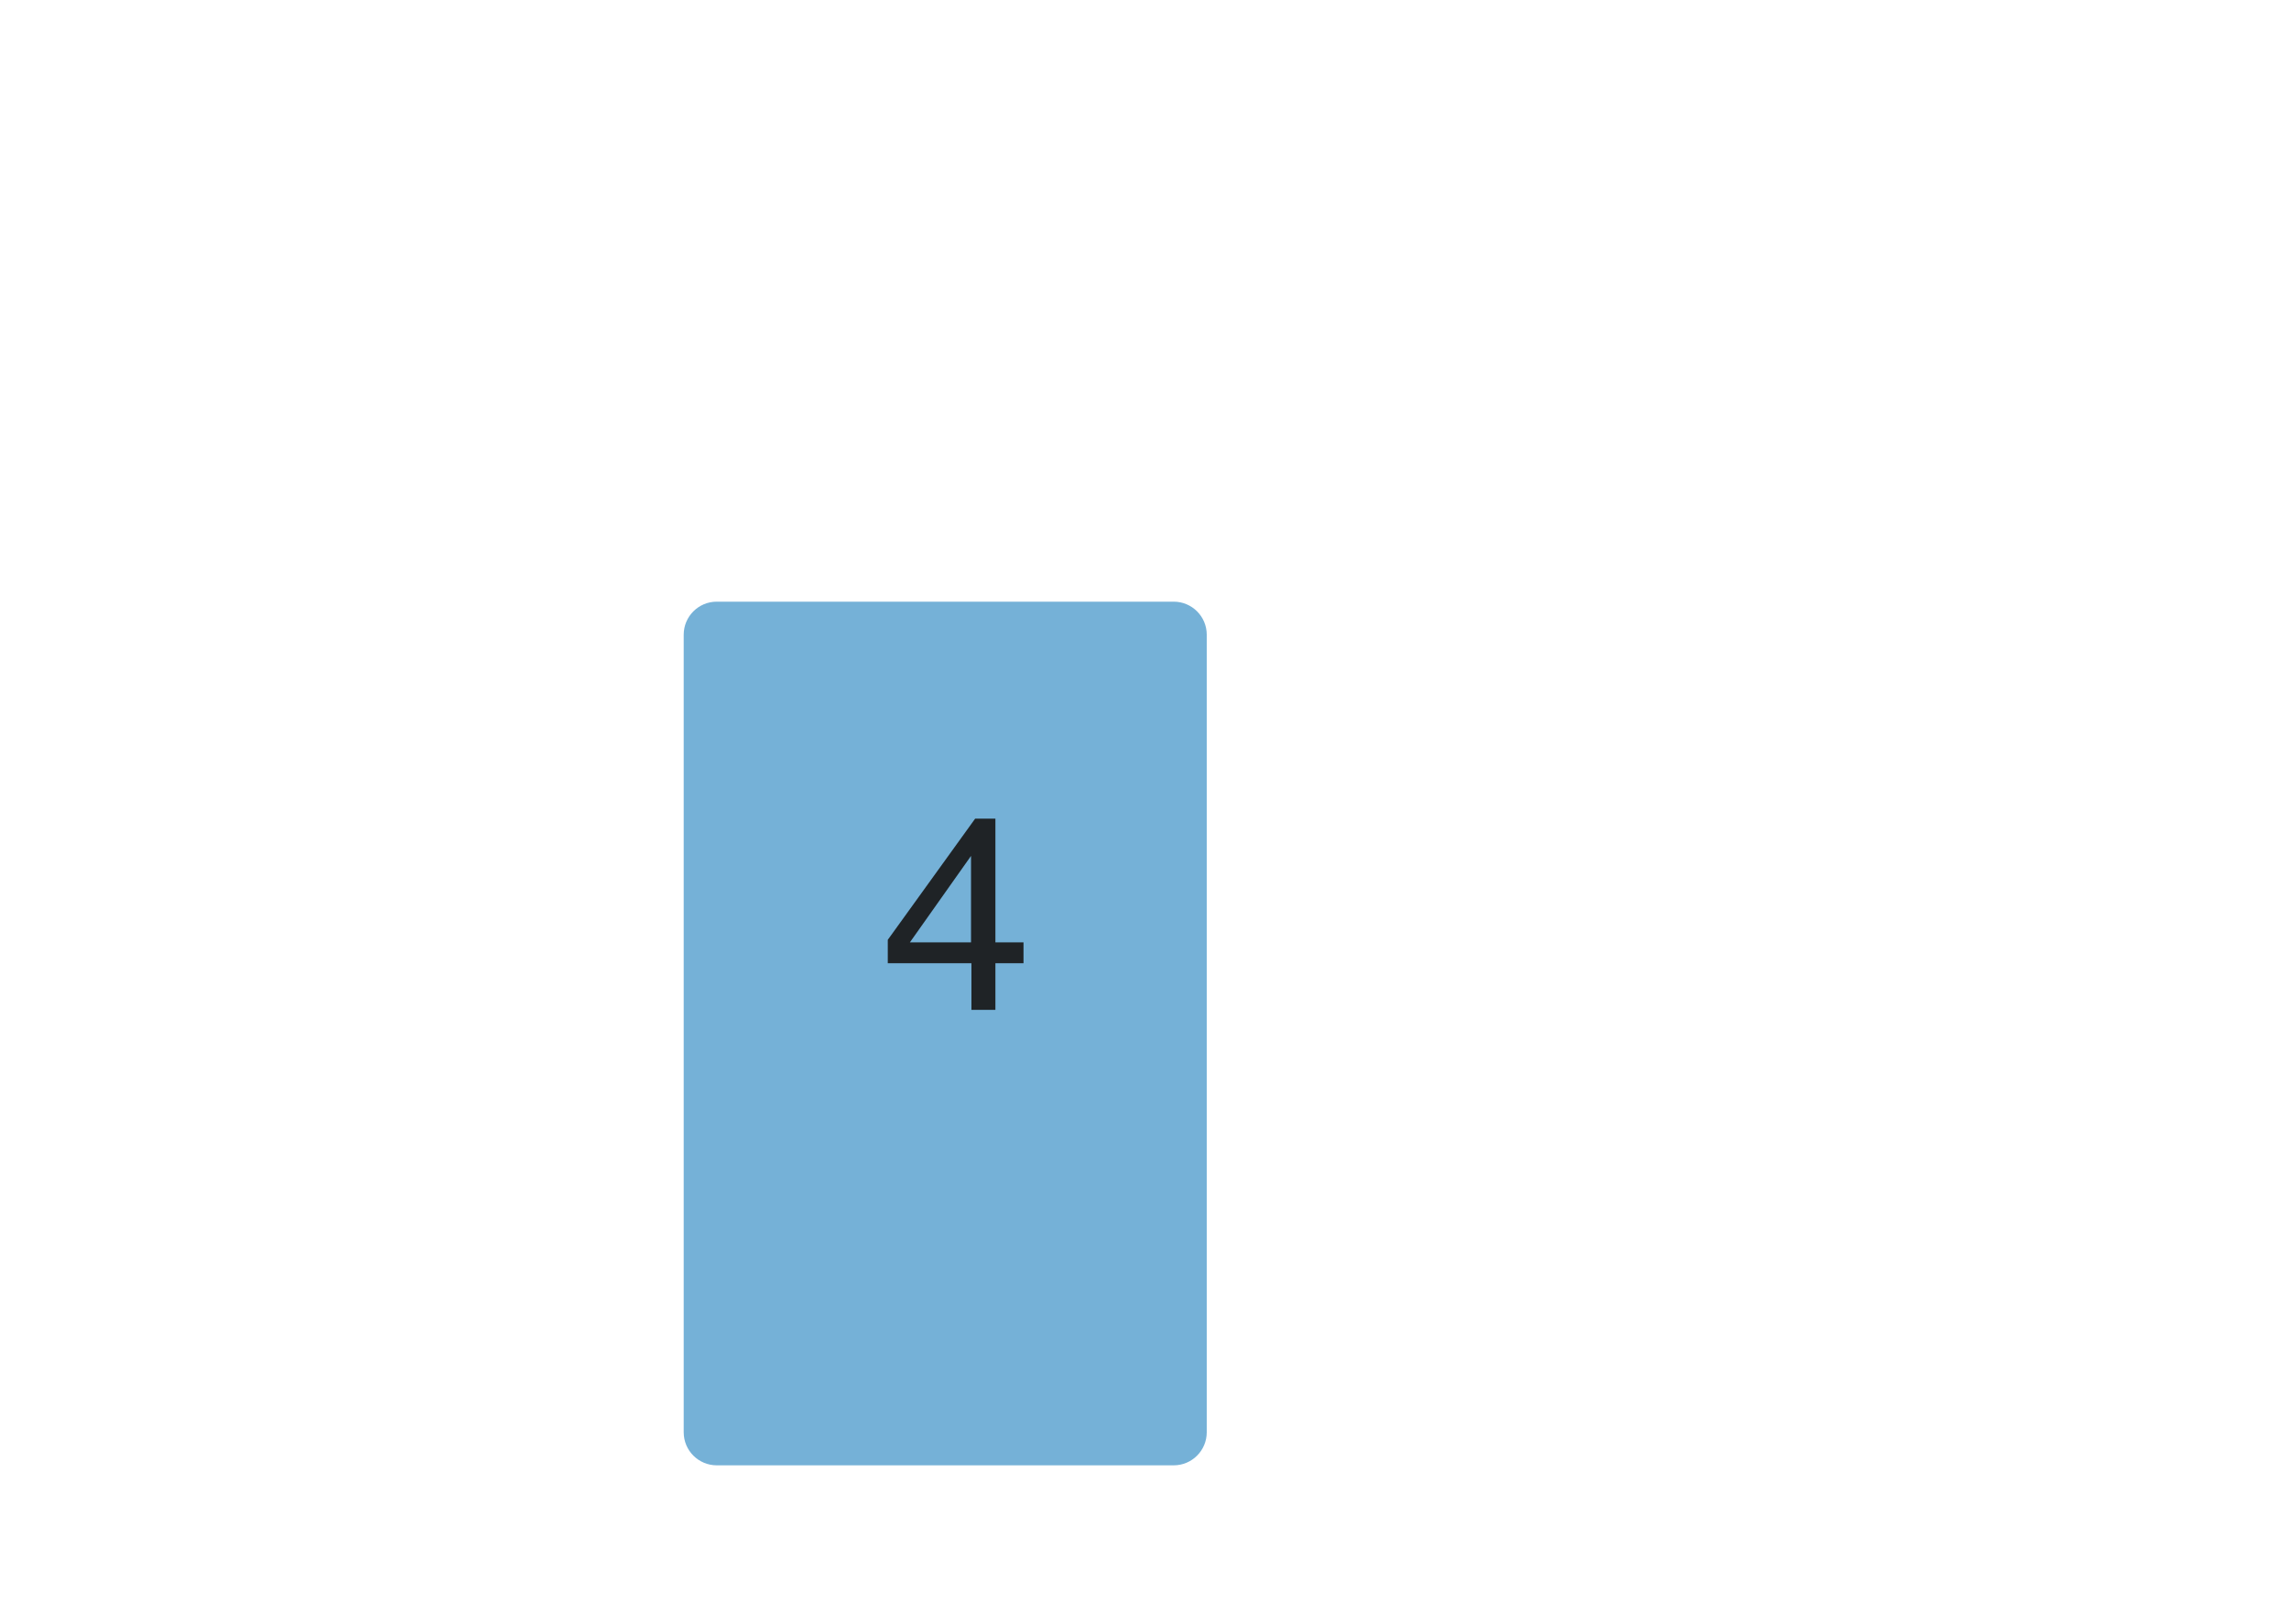
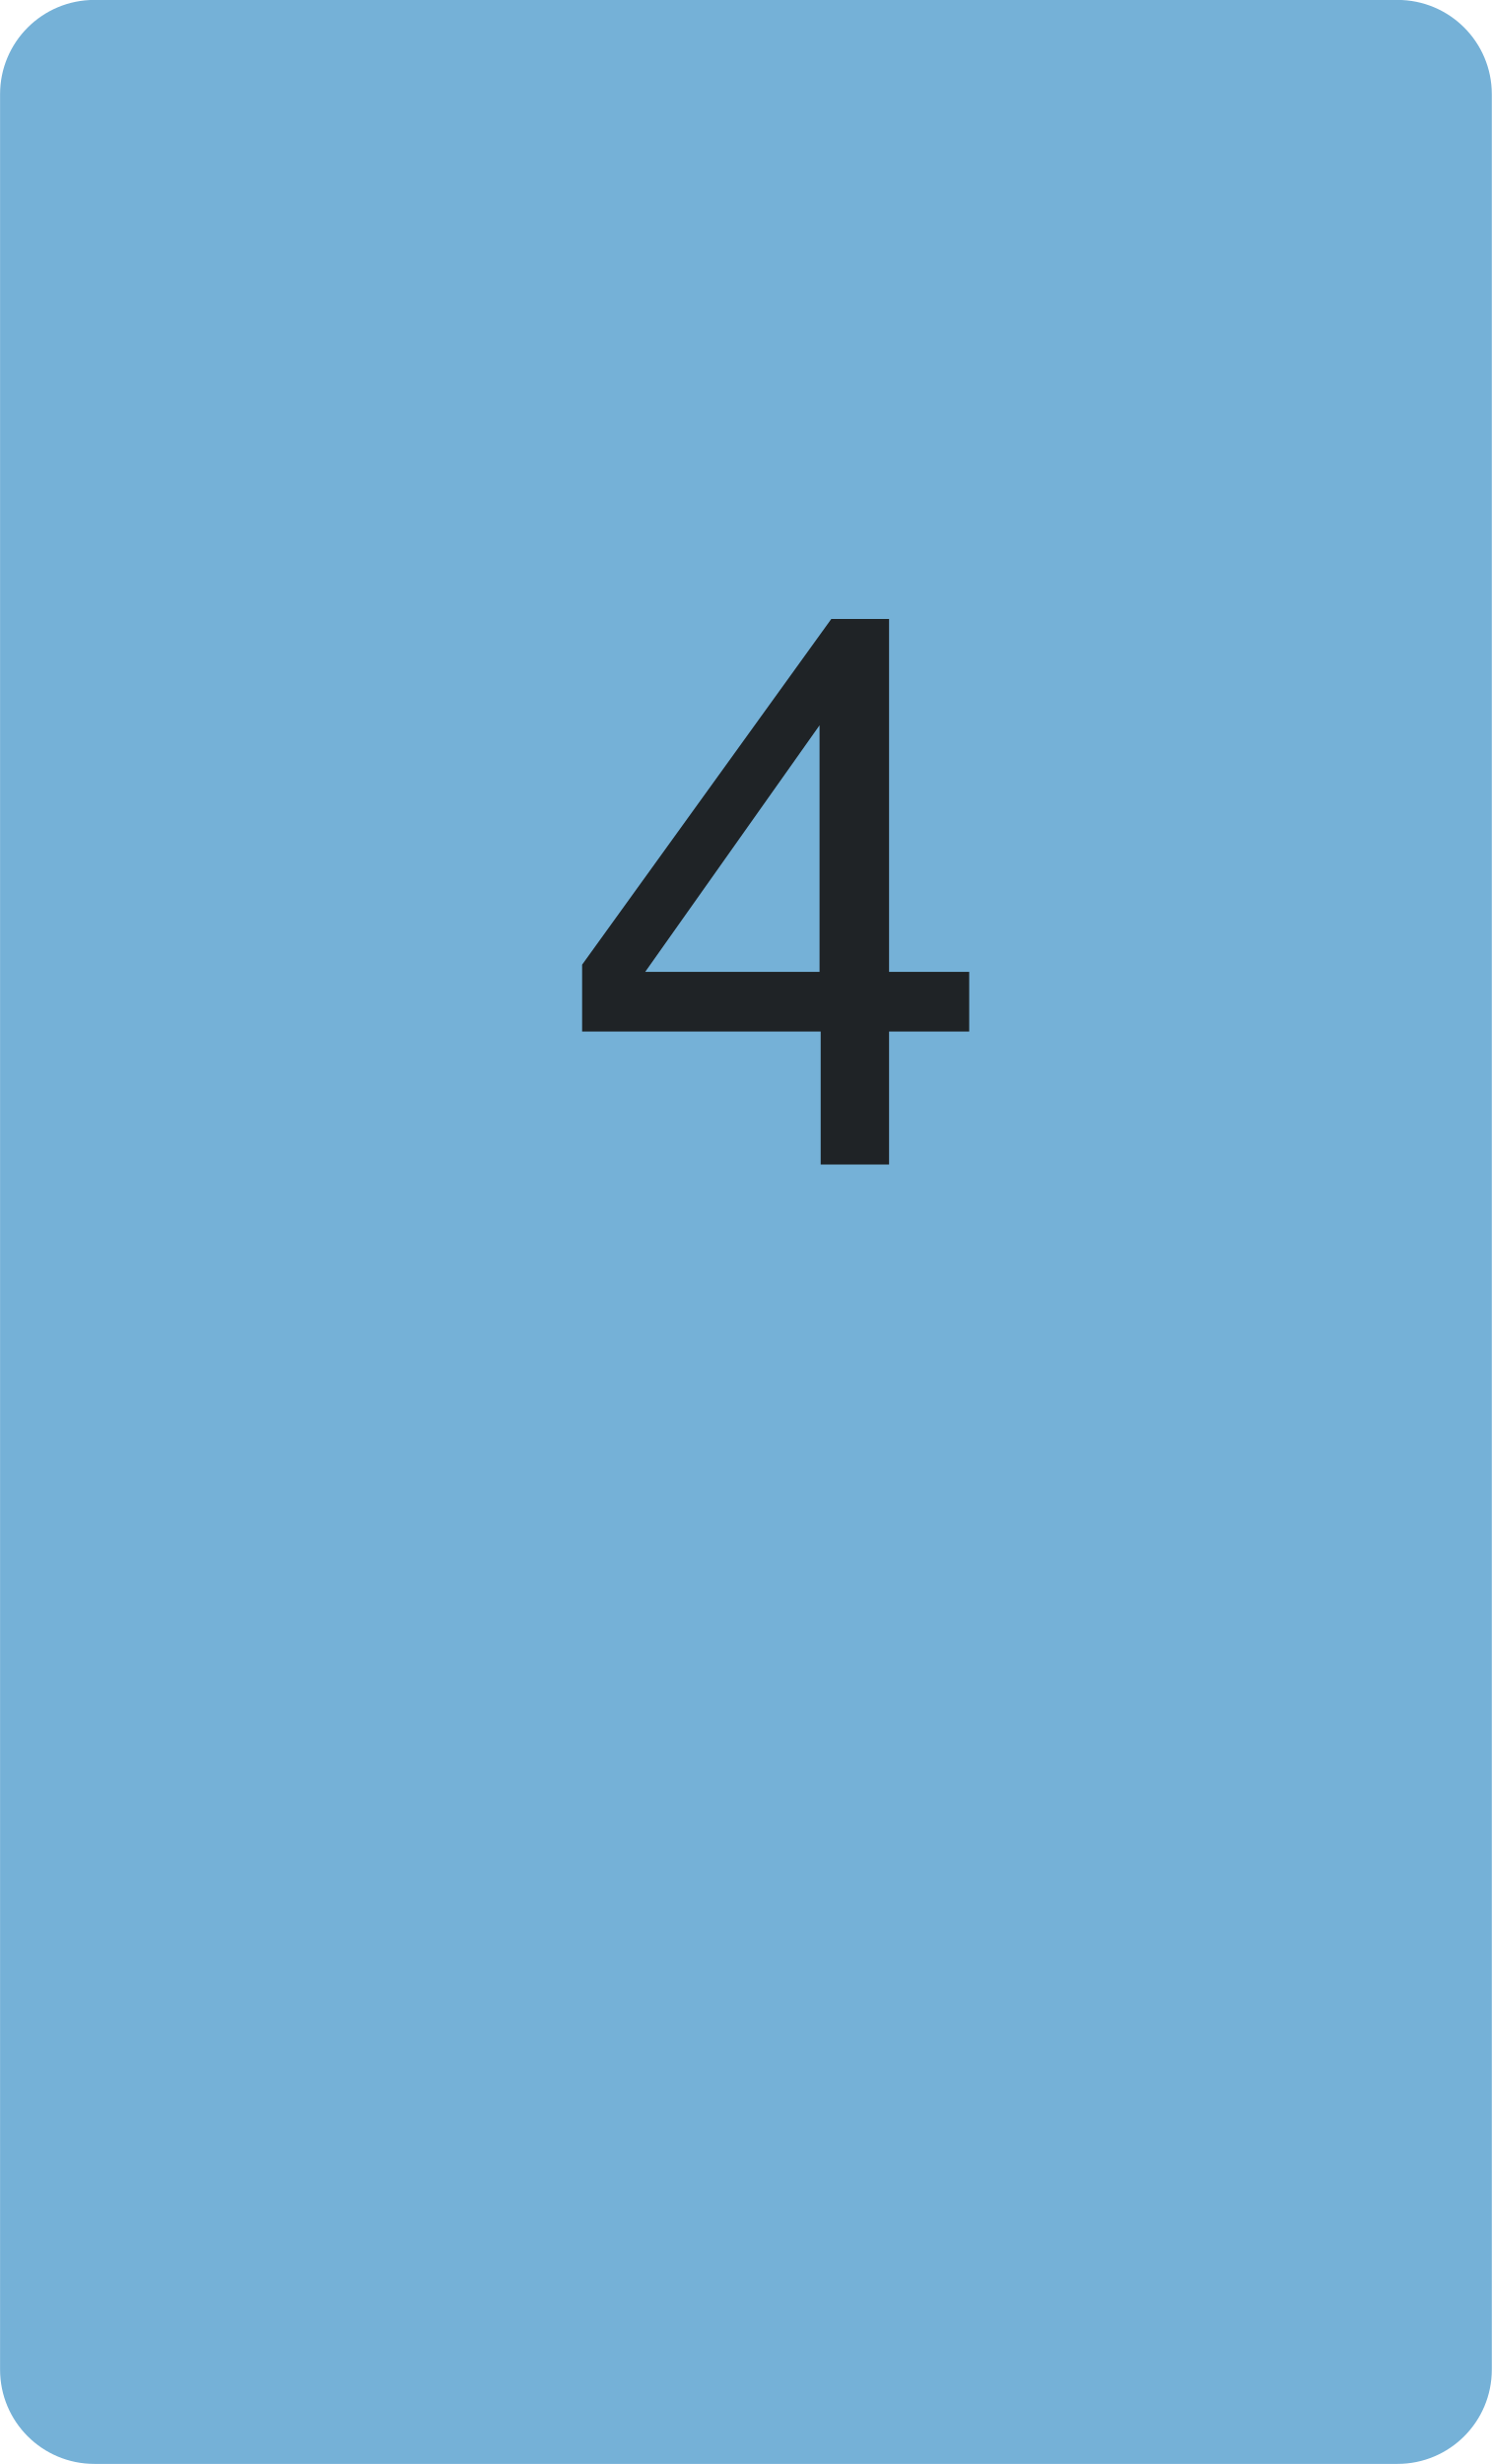
- <svg xmlns="http://www.w3.org/2000/svg" xmlns:ns1="http://vectornator.io" height="100%" stroke-miterlimit="10" style="fill-rule:nonzero;clip-rule:evenodd;stroke-linecap:round;stroke-linejoin:round;" version="1.1" viewBox="0 0 419.58 297.675" width="100%" xml:space="preserve">
+ <svg xmlns="http://www.w3.org/2000/svg" xmlns:ns1="http://vectornator.io" stroke-miterlimit="10" style="fill-rule:nonzero;clip-rule:evenodd;stroke-linecap:round;stroke-linejoin:round;" version="1.1" xml:space="preserve" viewBox="125.32 110.31 95.88 158.34">
  <defs>
    <clipPath id="TextBounds">
      <rect height="71.246" width="41.843" x="159.963" y="146.142" />
    </clipPath>
  </defs>
  <g id="Layer-1" ns1:layerName="Layer 1">
    <path d="M131.384 110.305L215.138 110.305C218.486 110.305 221.199 113.018 221.199 116.365L221.199 262.583C221.199 265.931 218.486 268.644 215.138 268.644L131.384 268.644C128.037 268.644 125.324 265.931 125.324 262.583L125.324 116.365C125.324 113.018 128.037 110.305 131.384 110.305Z" fill="#75b1d7" fill-rule="evenodd" opacity="1" stroke="none" />
    <path clip-path="url(#TextBounds)" d="M177.992 172.764L177.992 156.919L166.786 172.764L177.992 172.764ZM178.065 185.142L178.065 176.597L162.733 176.597L162.733 172.3L178.749 150.083L182.46 150.083L182.46 172.764L187.611 172.764L187.611 176.597L182.46 176.597L182.46 185.142L178.065 185.142Z" fill="#1f2326" fill-rule="evenodd" opacity="1" stroke="none" />
  </g>
</svg>
